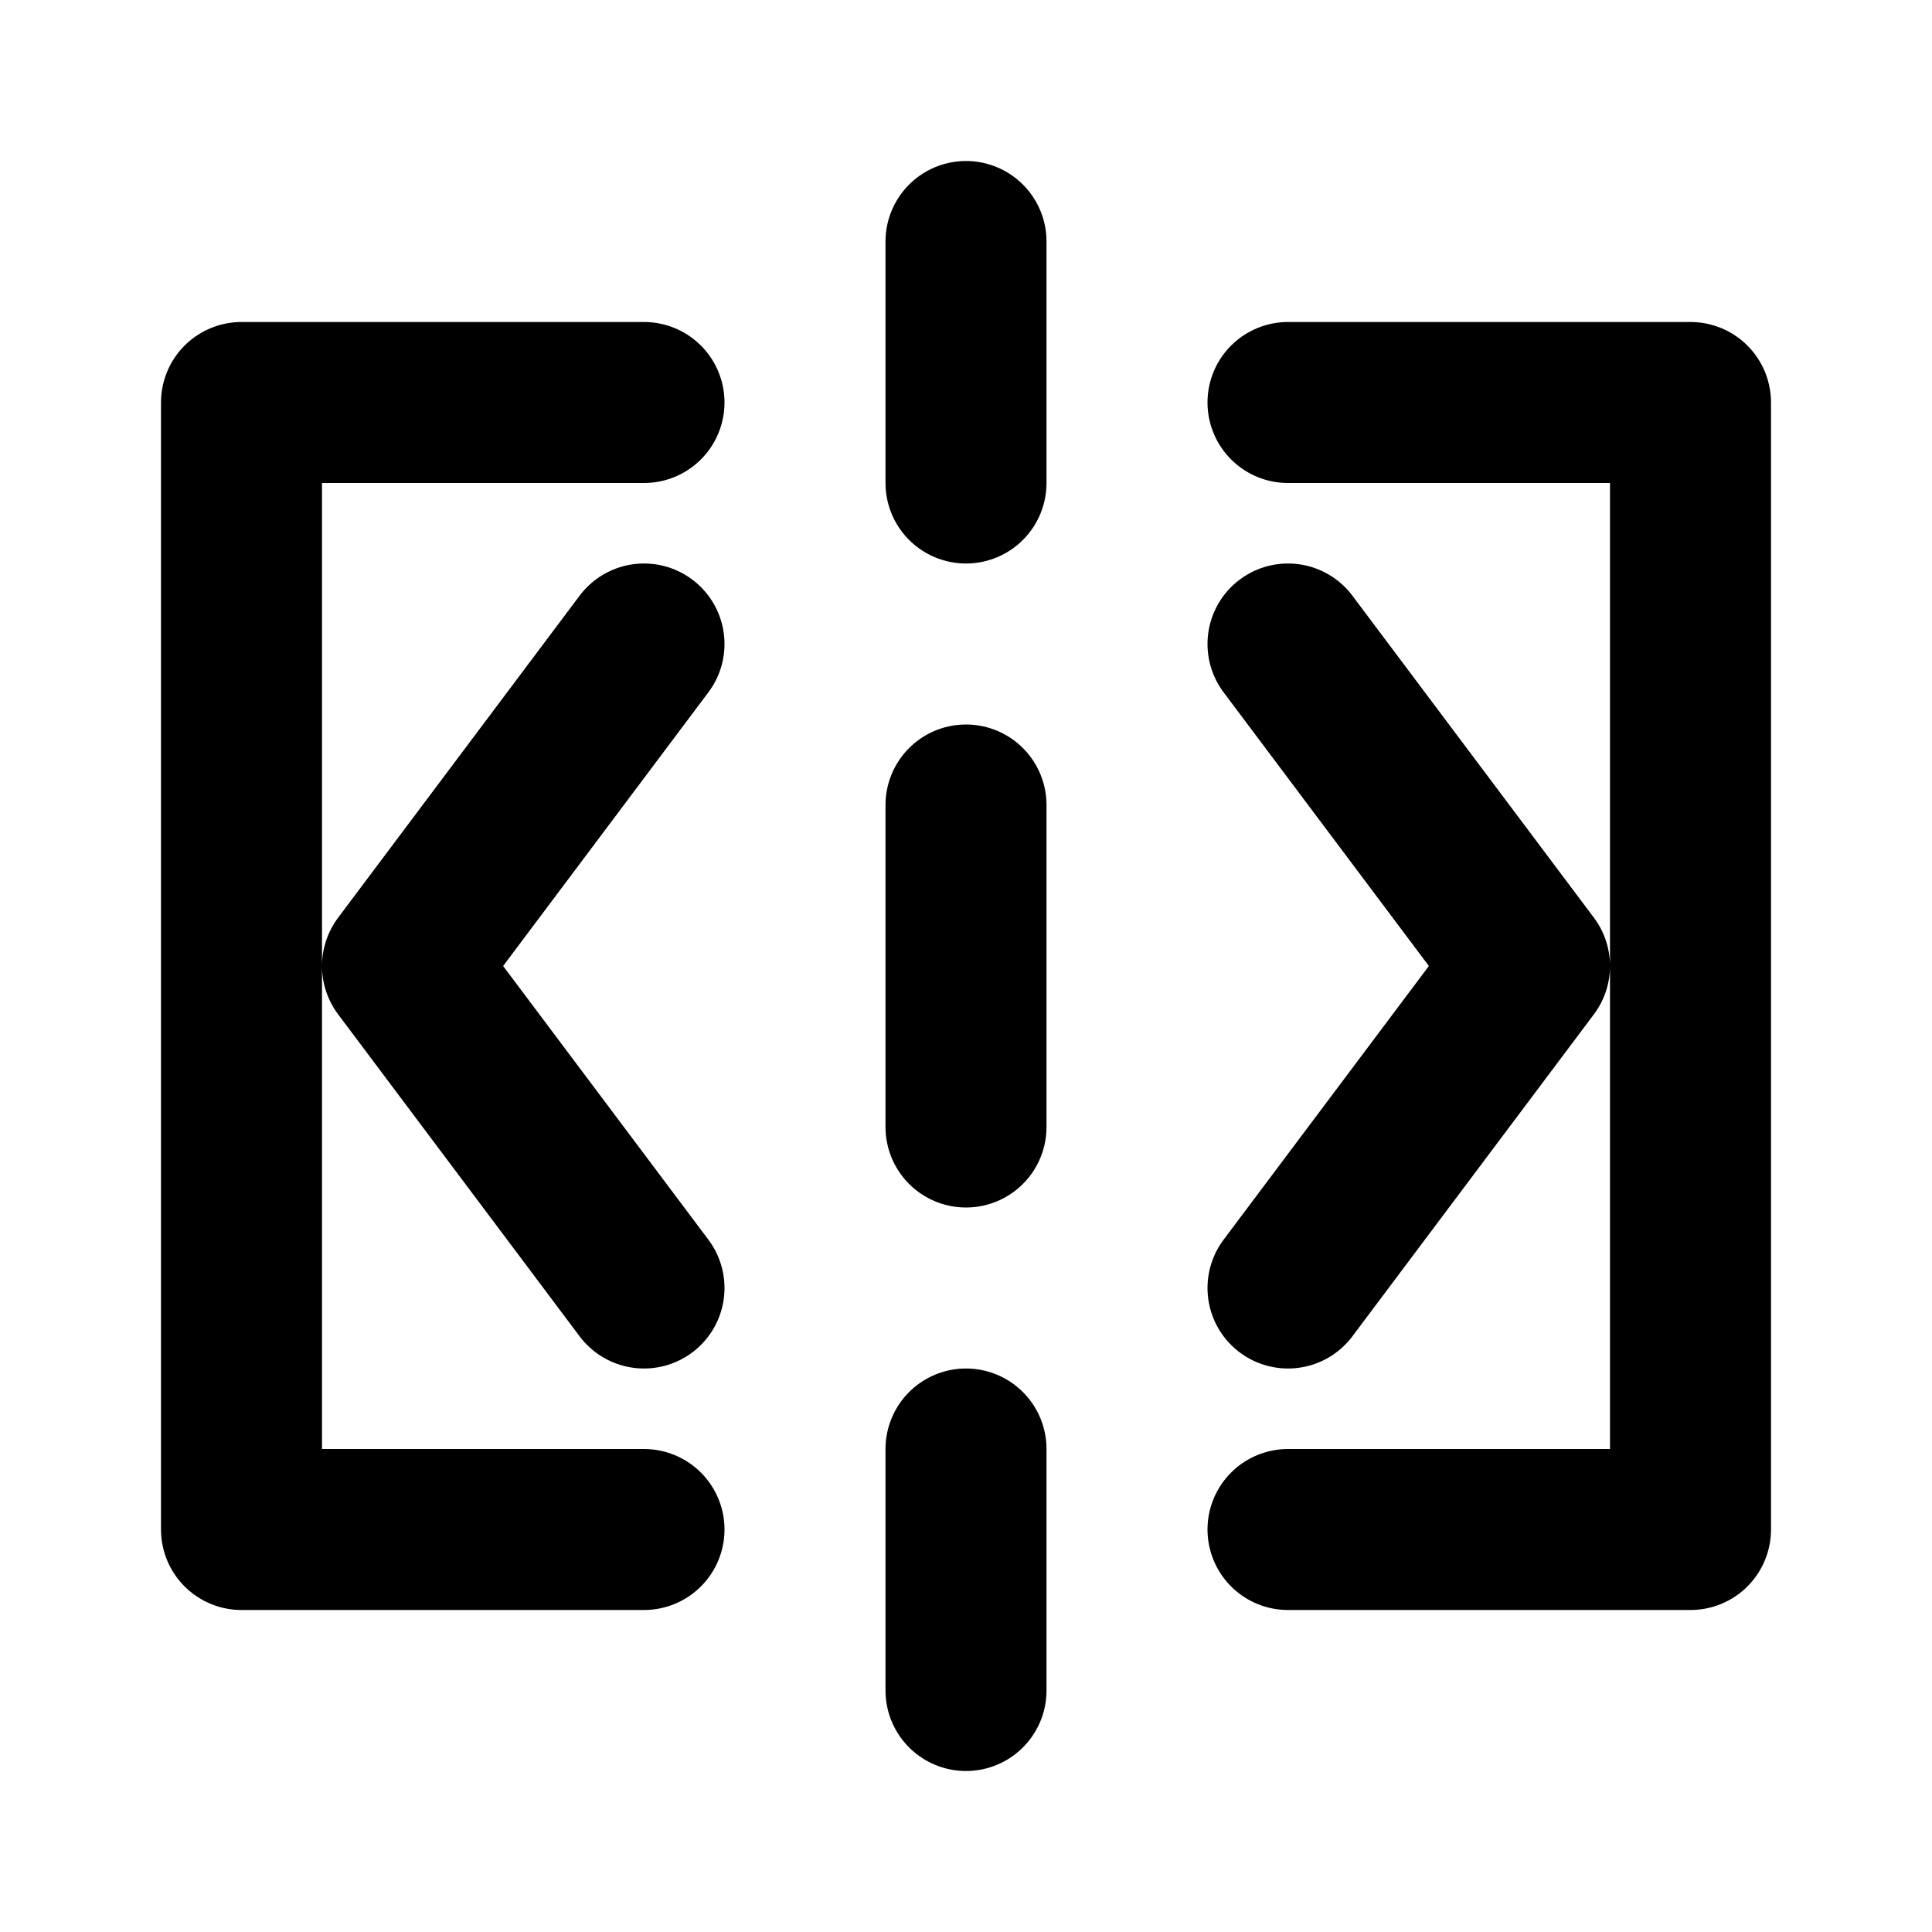
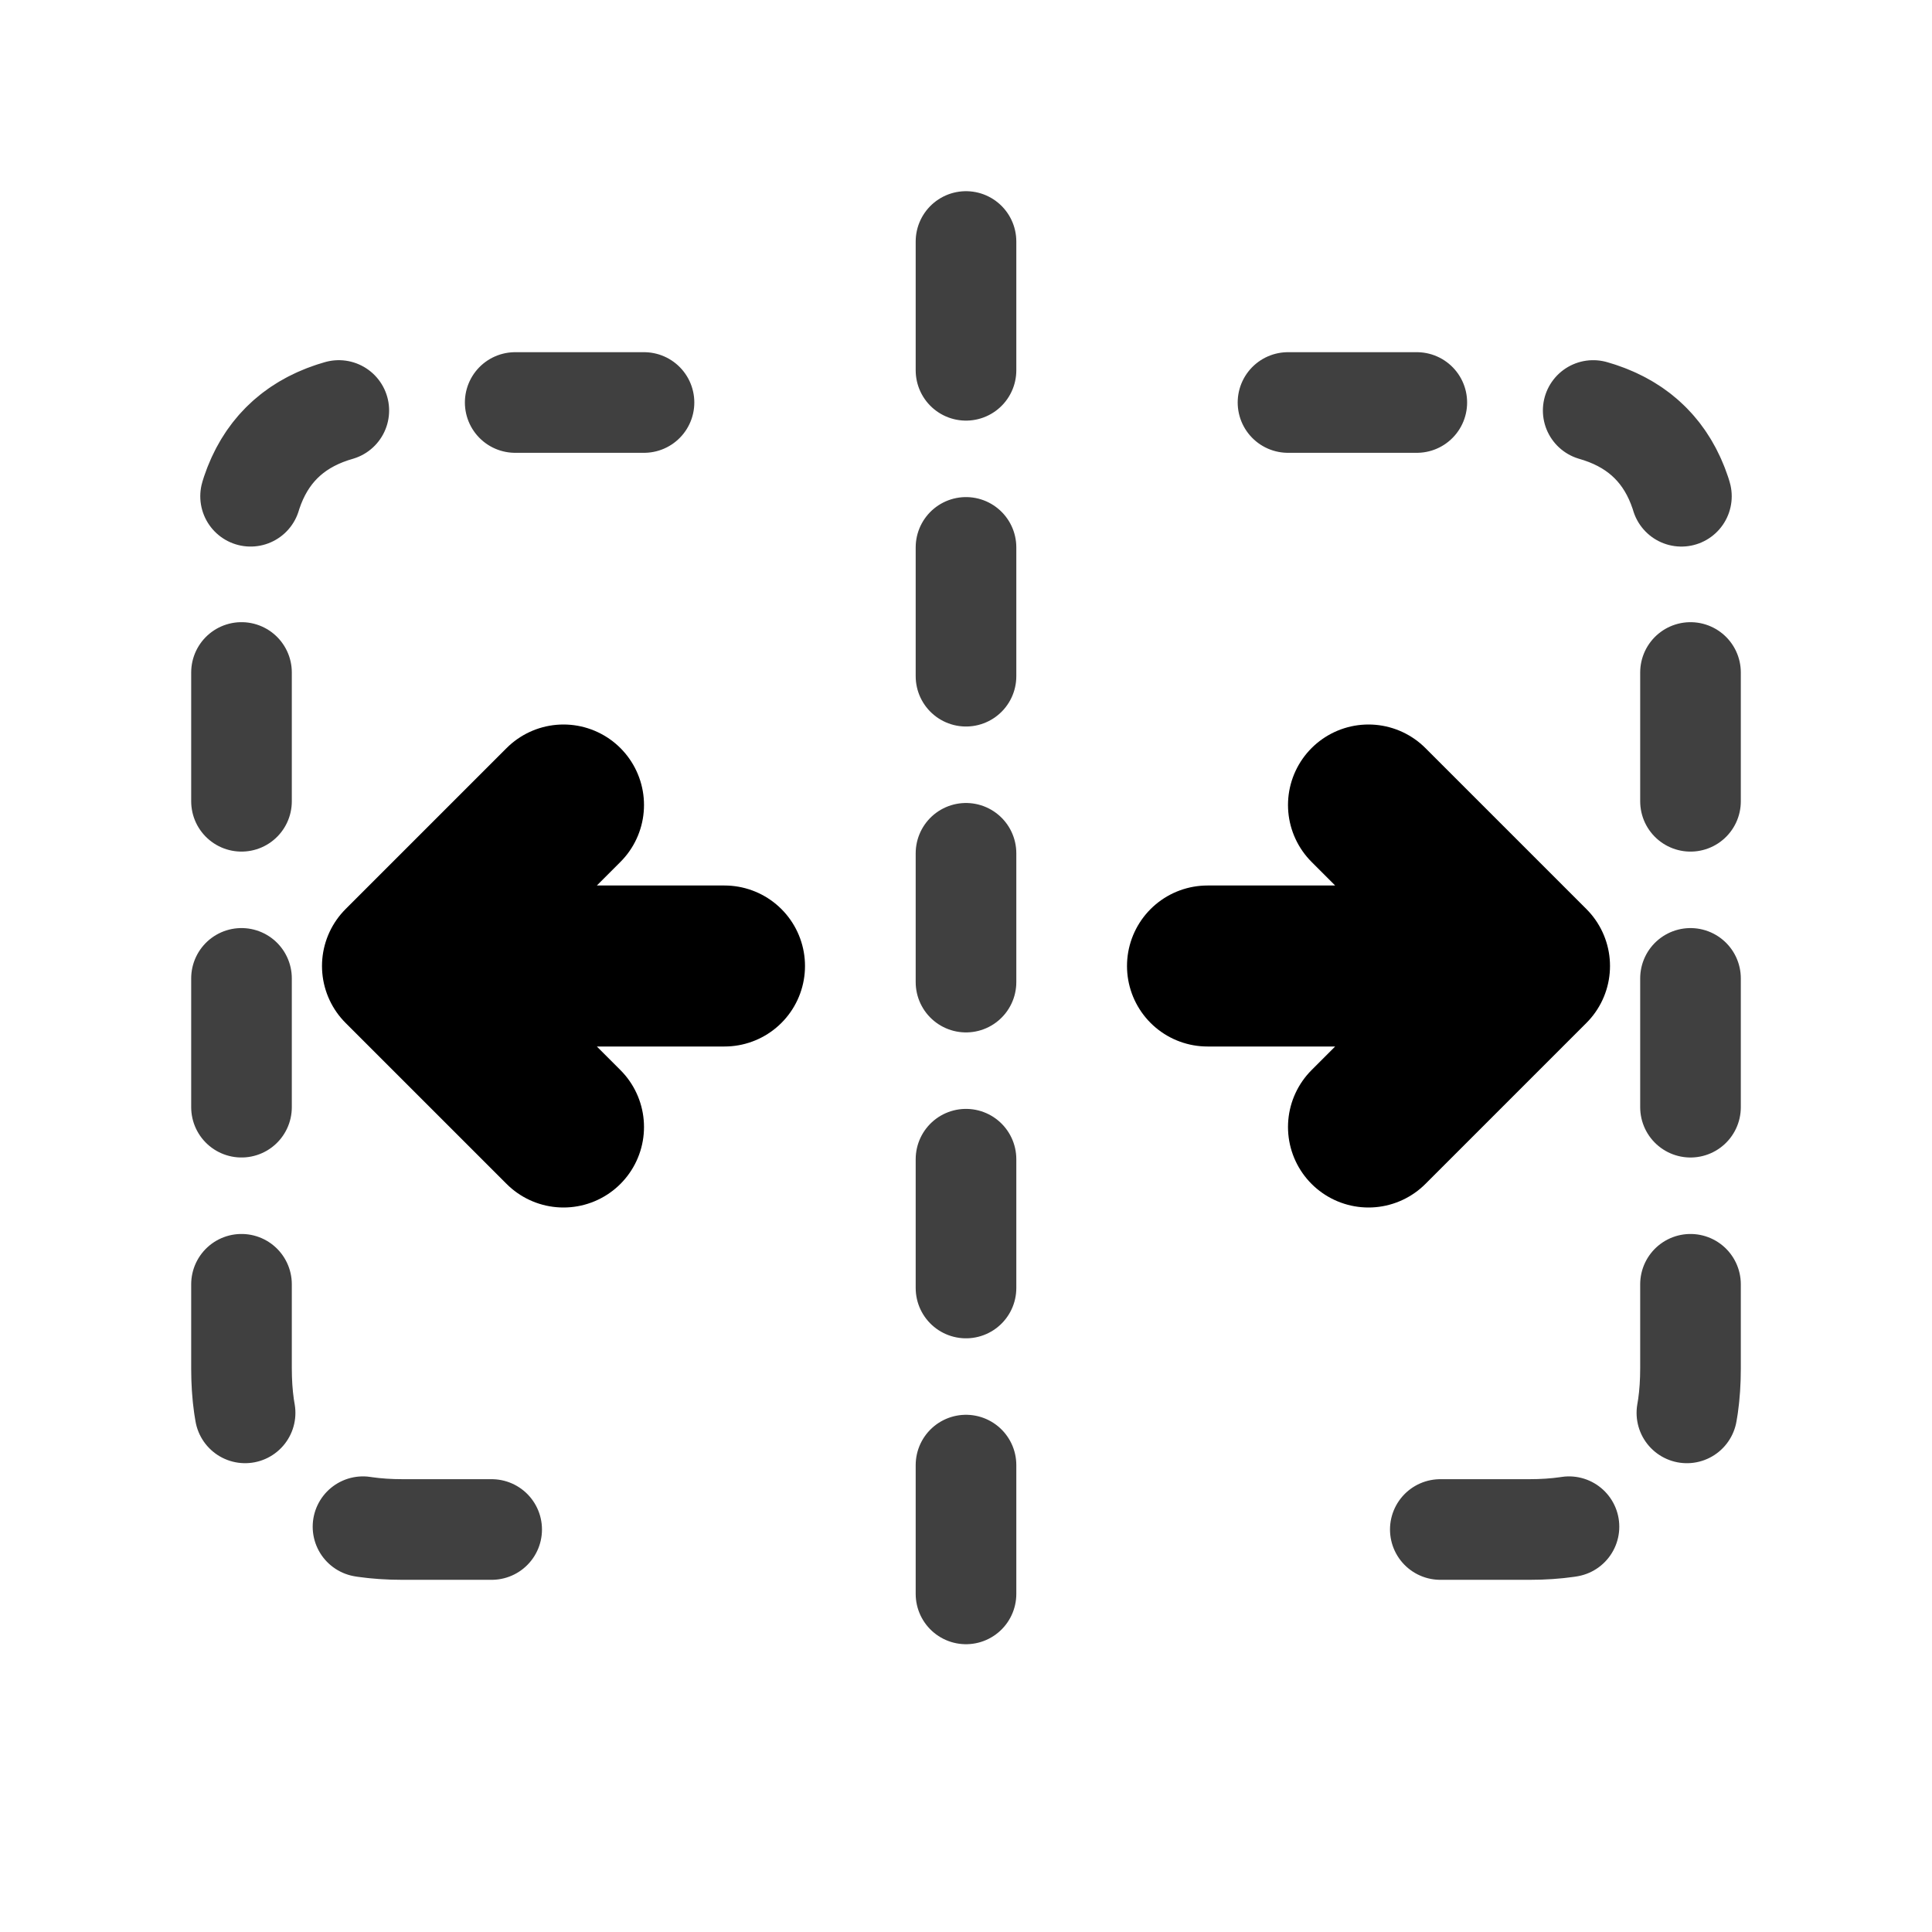
<svg xmlns="http://www.w3.org/2000/svg" width="24" height="24" viewBox="0 0 24 24" fill="none" stroke="currentColor" stroke-width="2" stroke-linecap="round" stroke-linejoin="round">
-   <path d="M8 5H3v14h5m8-14h5v14h-5M8 8l-3 4 3 4m8-8 3 4-3 4M12 3v3m0 4v4m0 4v3" />
+   <path d="M8 5H5q-2 0-2 2v10q0 2 2 2h3m8-14h3q2 0 2 2v10q0 2-2 2h-3M12 3v18" stroke-width="1.25" stroke-dasharray="1.6 2.2" opacity=".75" />
+   <path d="M9 12H5m2-2-2 2 2 2m8-2h4m-2-2 2 2-2 2" />
</svg>
